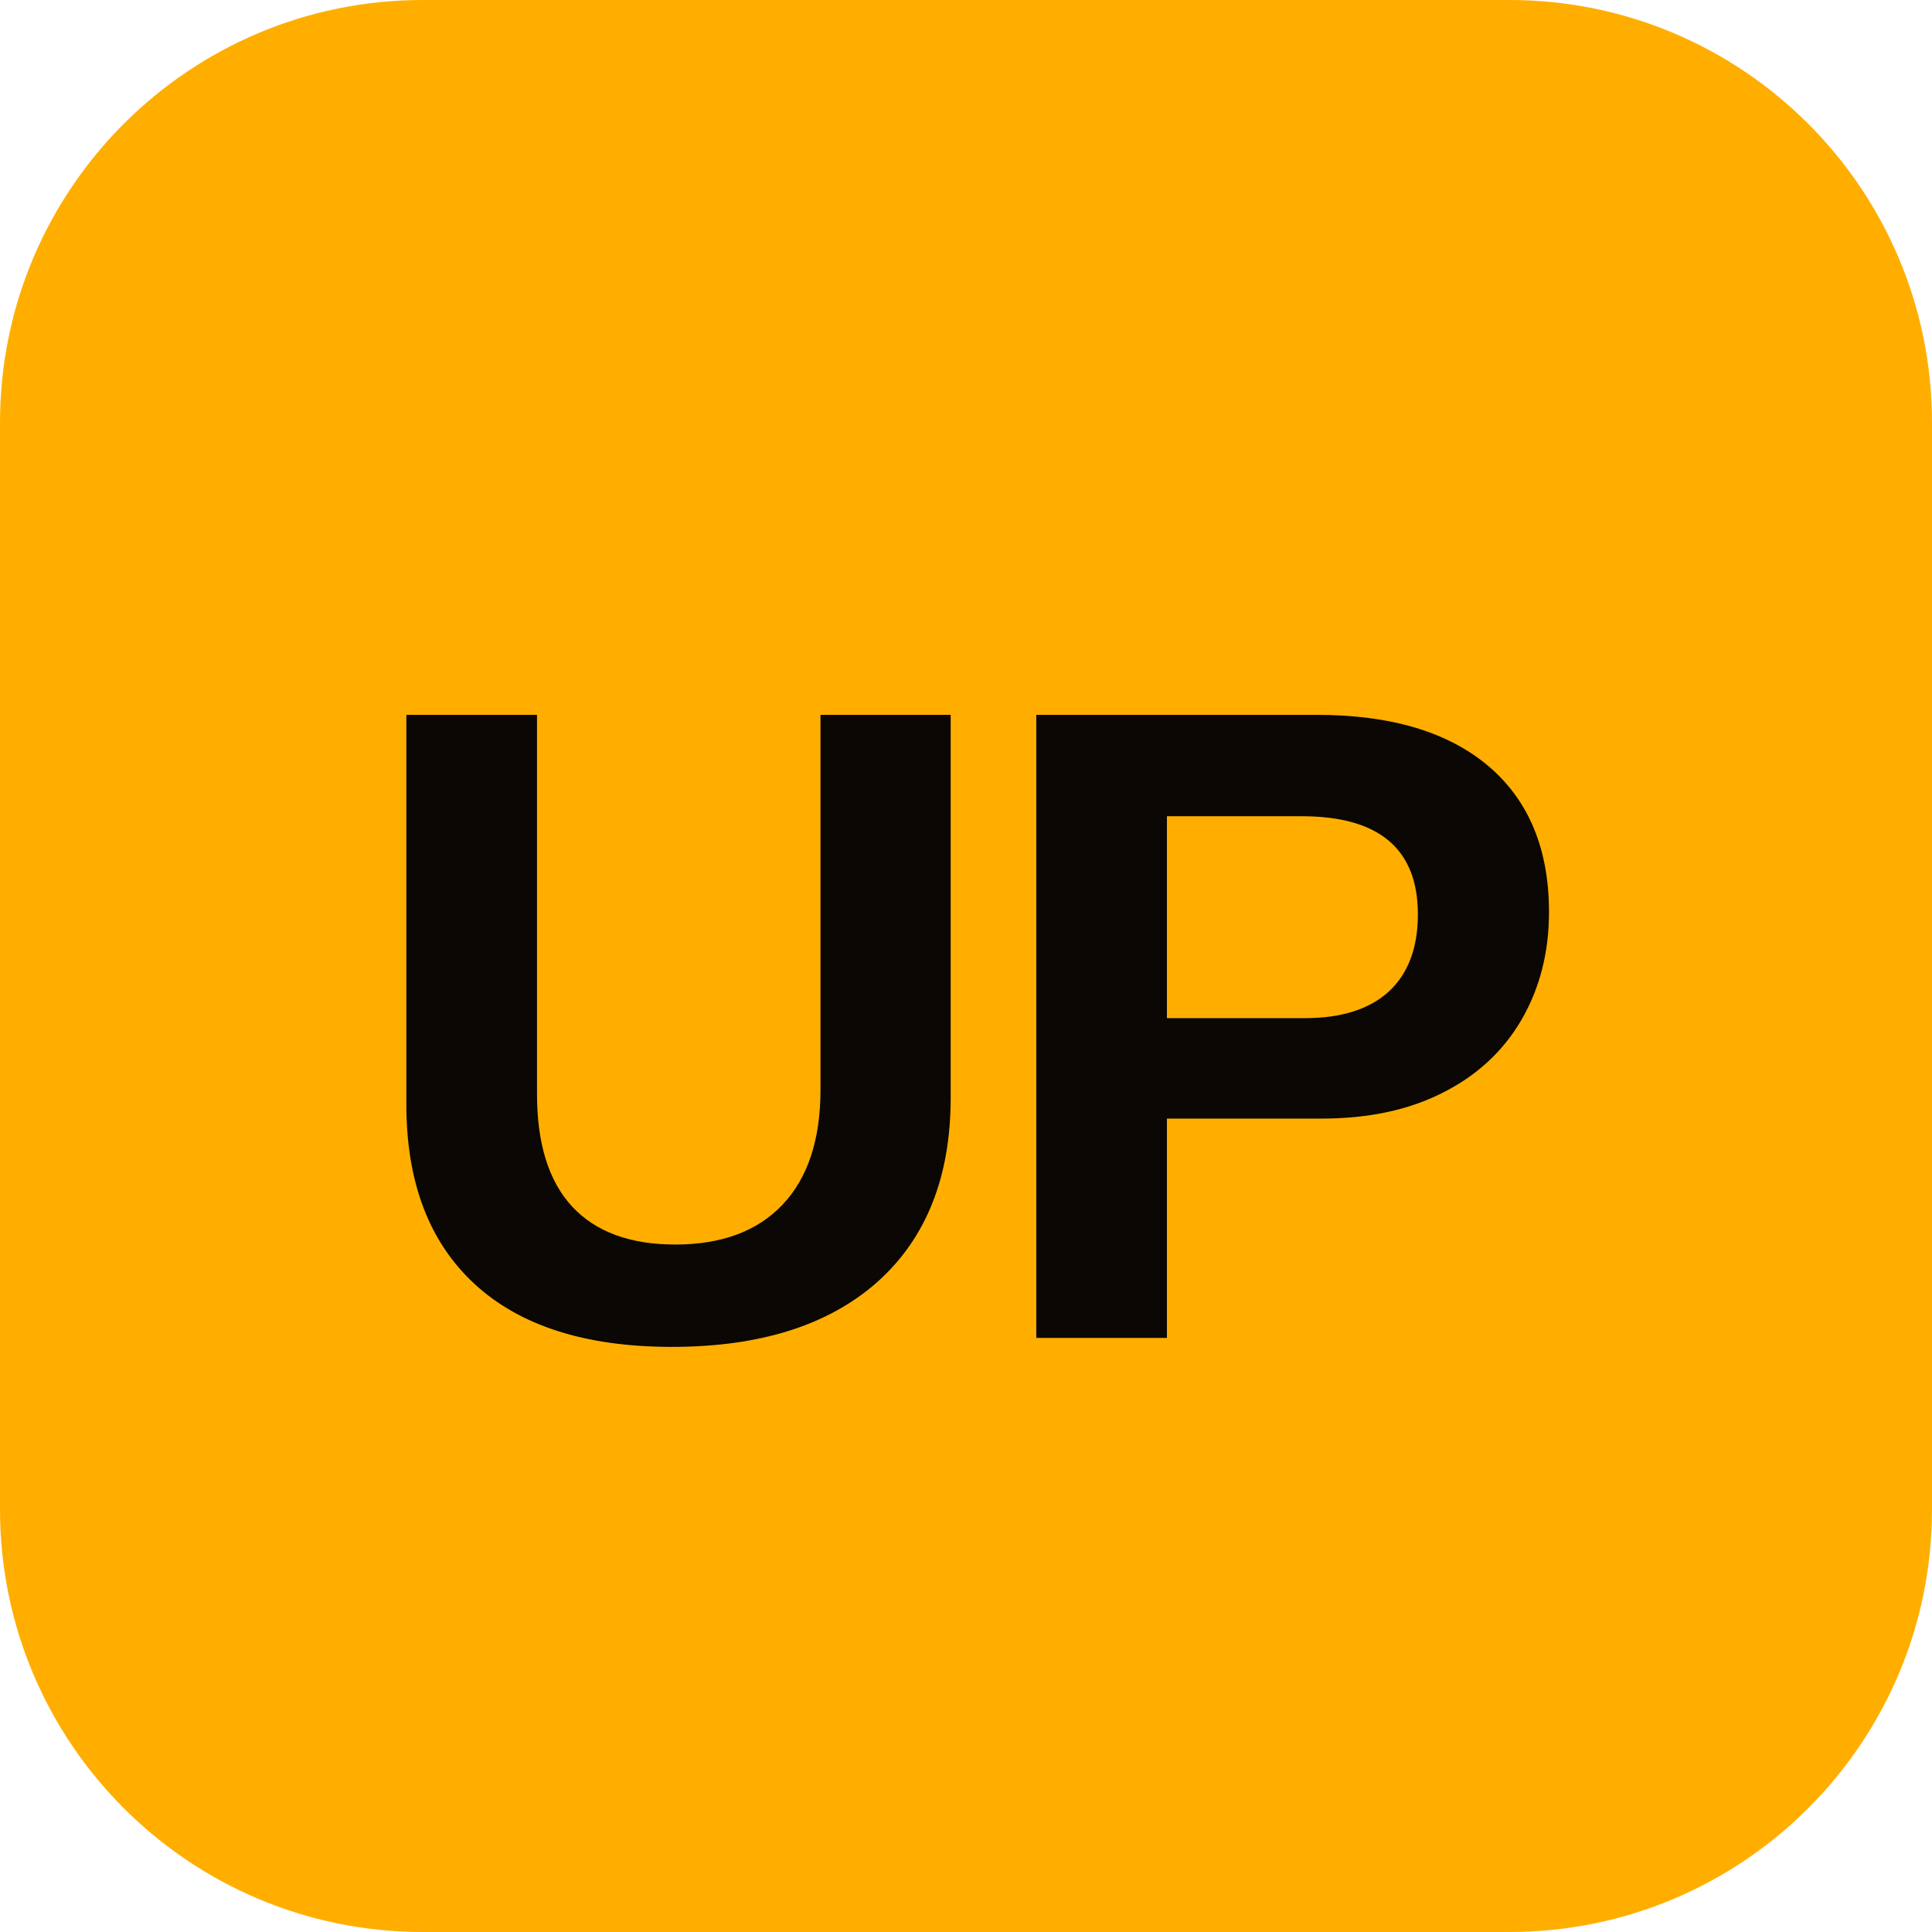
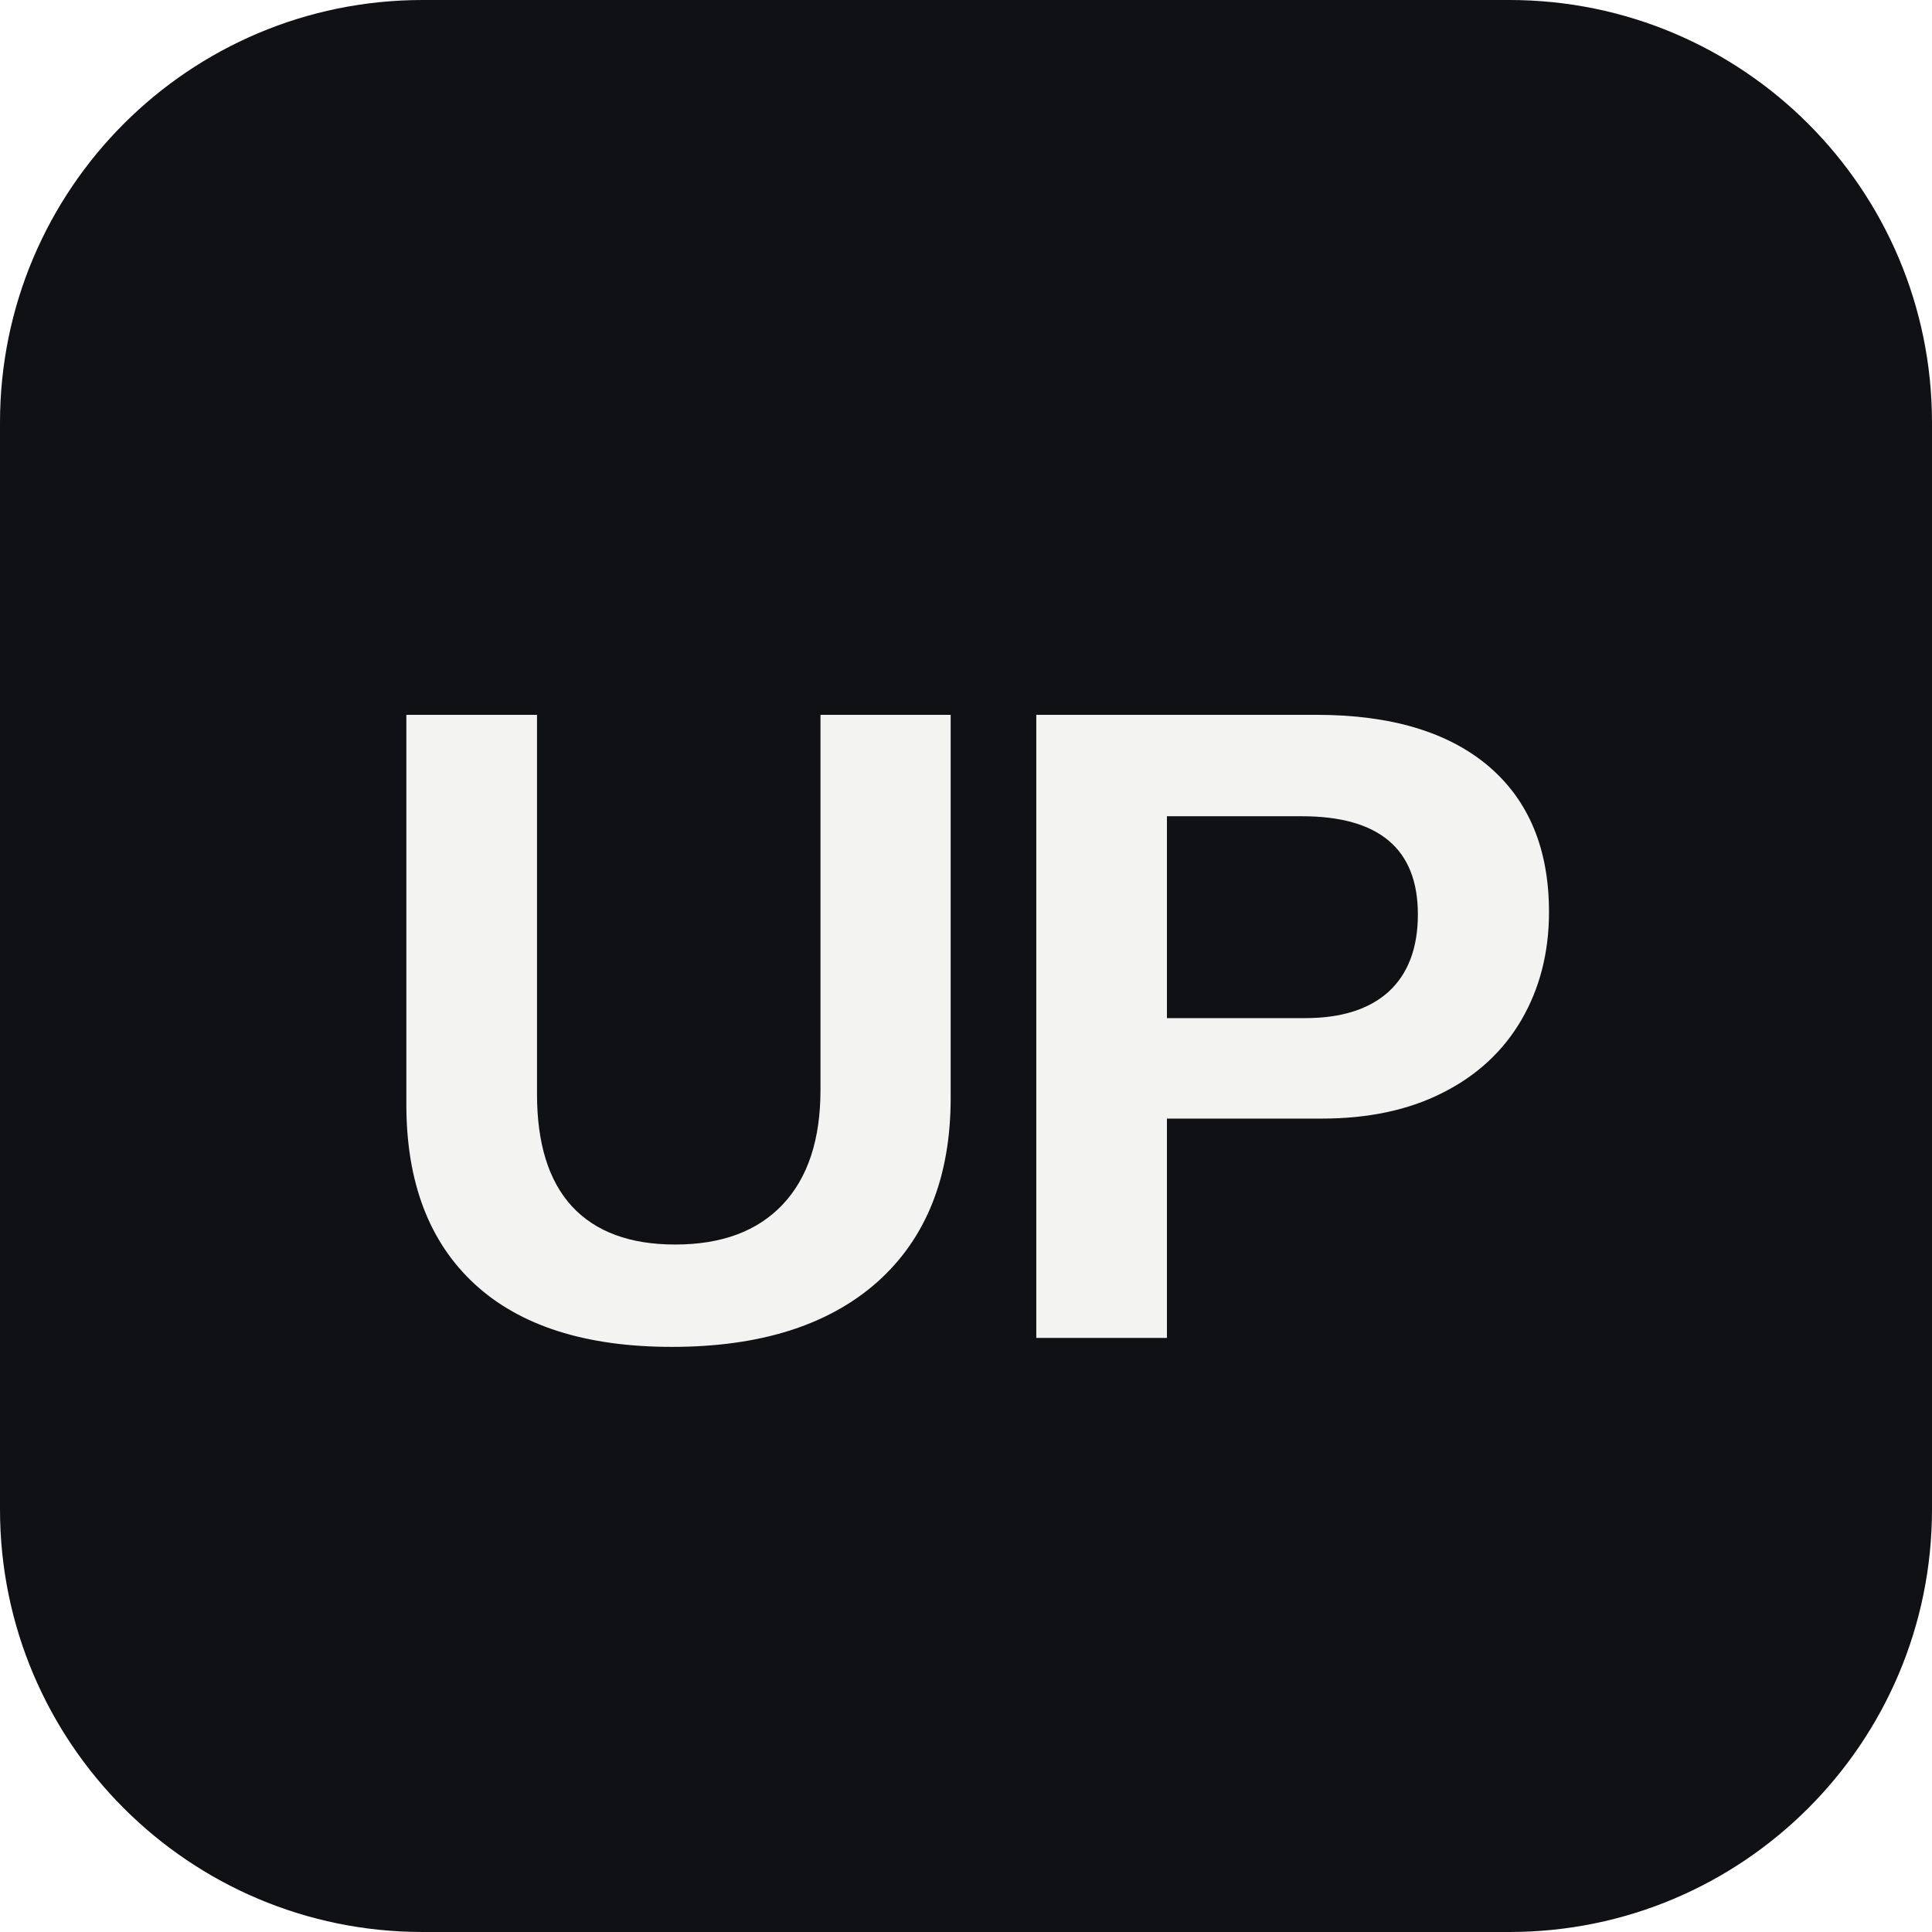
<svg xmlns="http://www.w3.org/2000/svg" viewBox="0 0 64 64">
-   <rect width="64" height="64" rx="14" fill="#FFAE00" />
-   <text x="50%" y="53%" dominant-baseline="central" text-anchor="middle" font-family="Arial, Helvetica, sans-serif" font-weight="800" font-size="30" letter-spacing="-1" fill="#0A0705">UP</text>
+   <rect width="64" height="64" rx="14" fill="#0F1115" />
+   <text x="50%" y="53%" dominant-baseline="central" text-anchor="middle" font-family="Arial, Helvetica, sans-serif" font-weight="800" font-size="30" letter-spacing="-1" fill="#F3F4F2">UP</text>
</svg>
